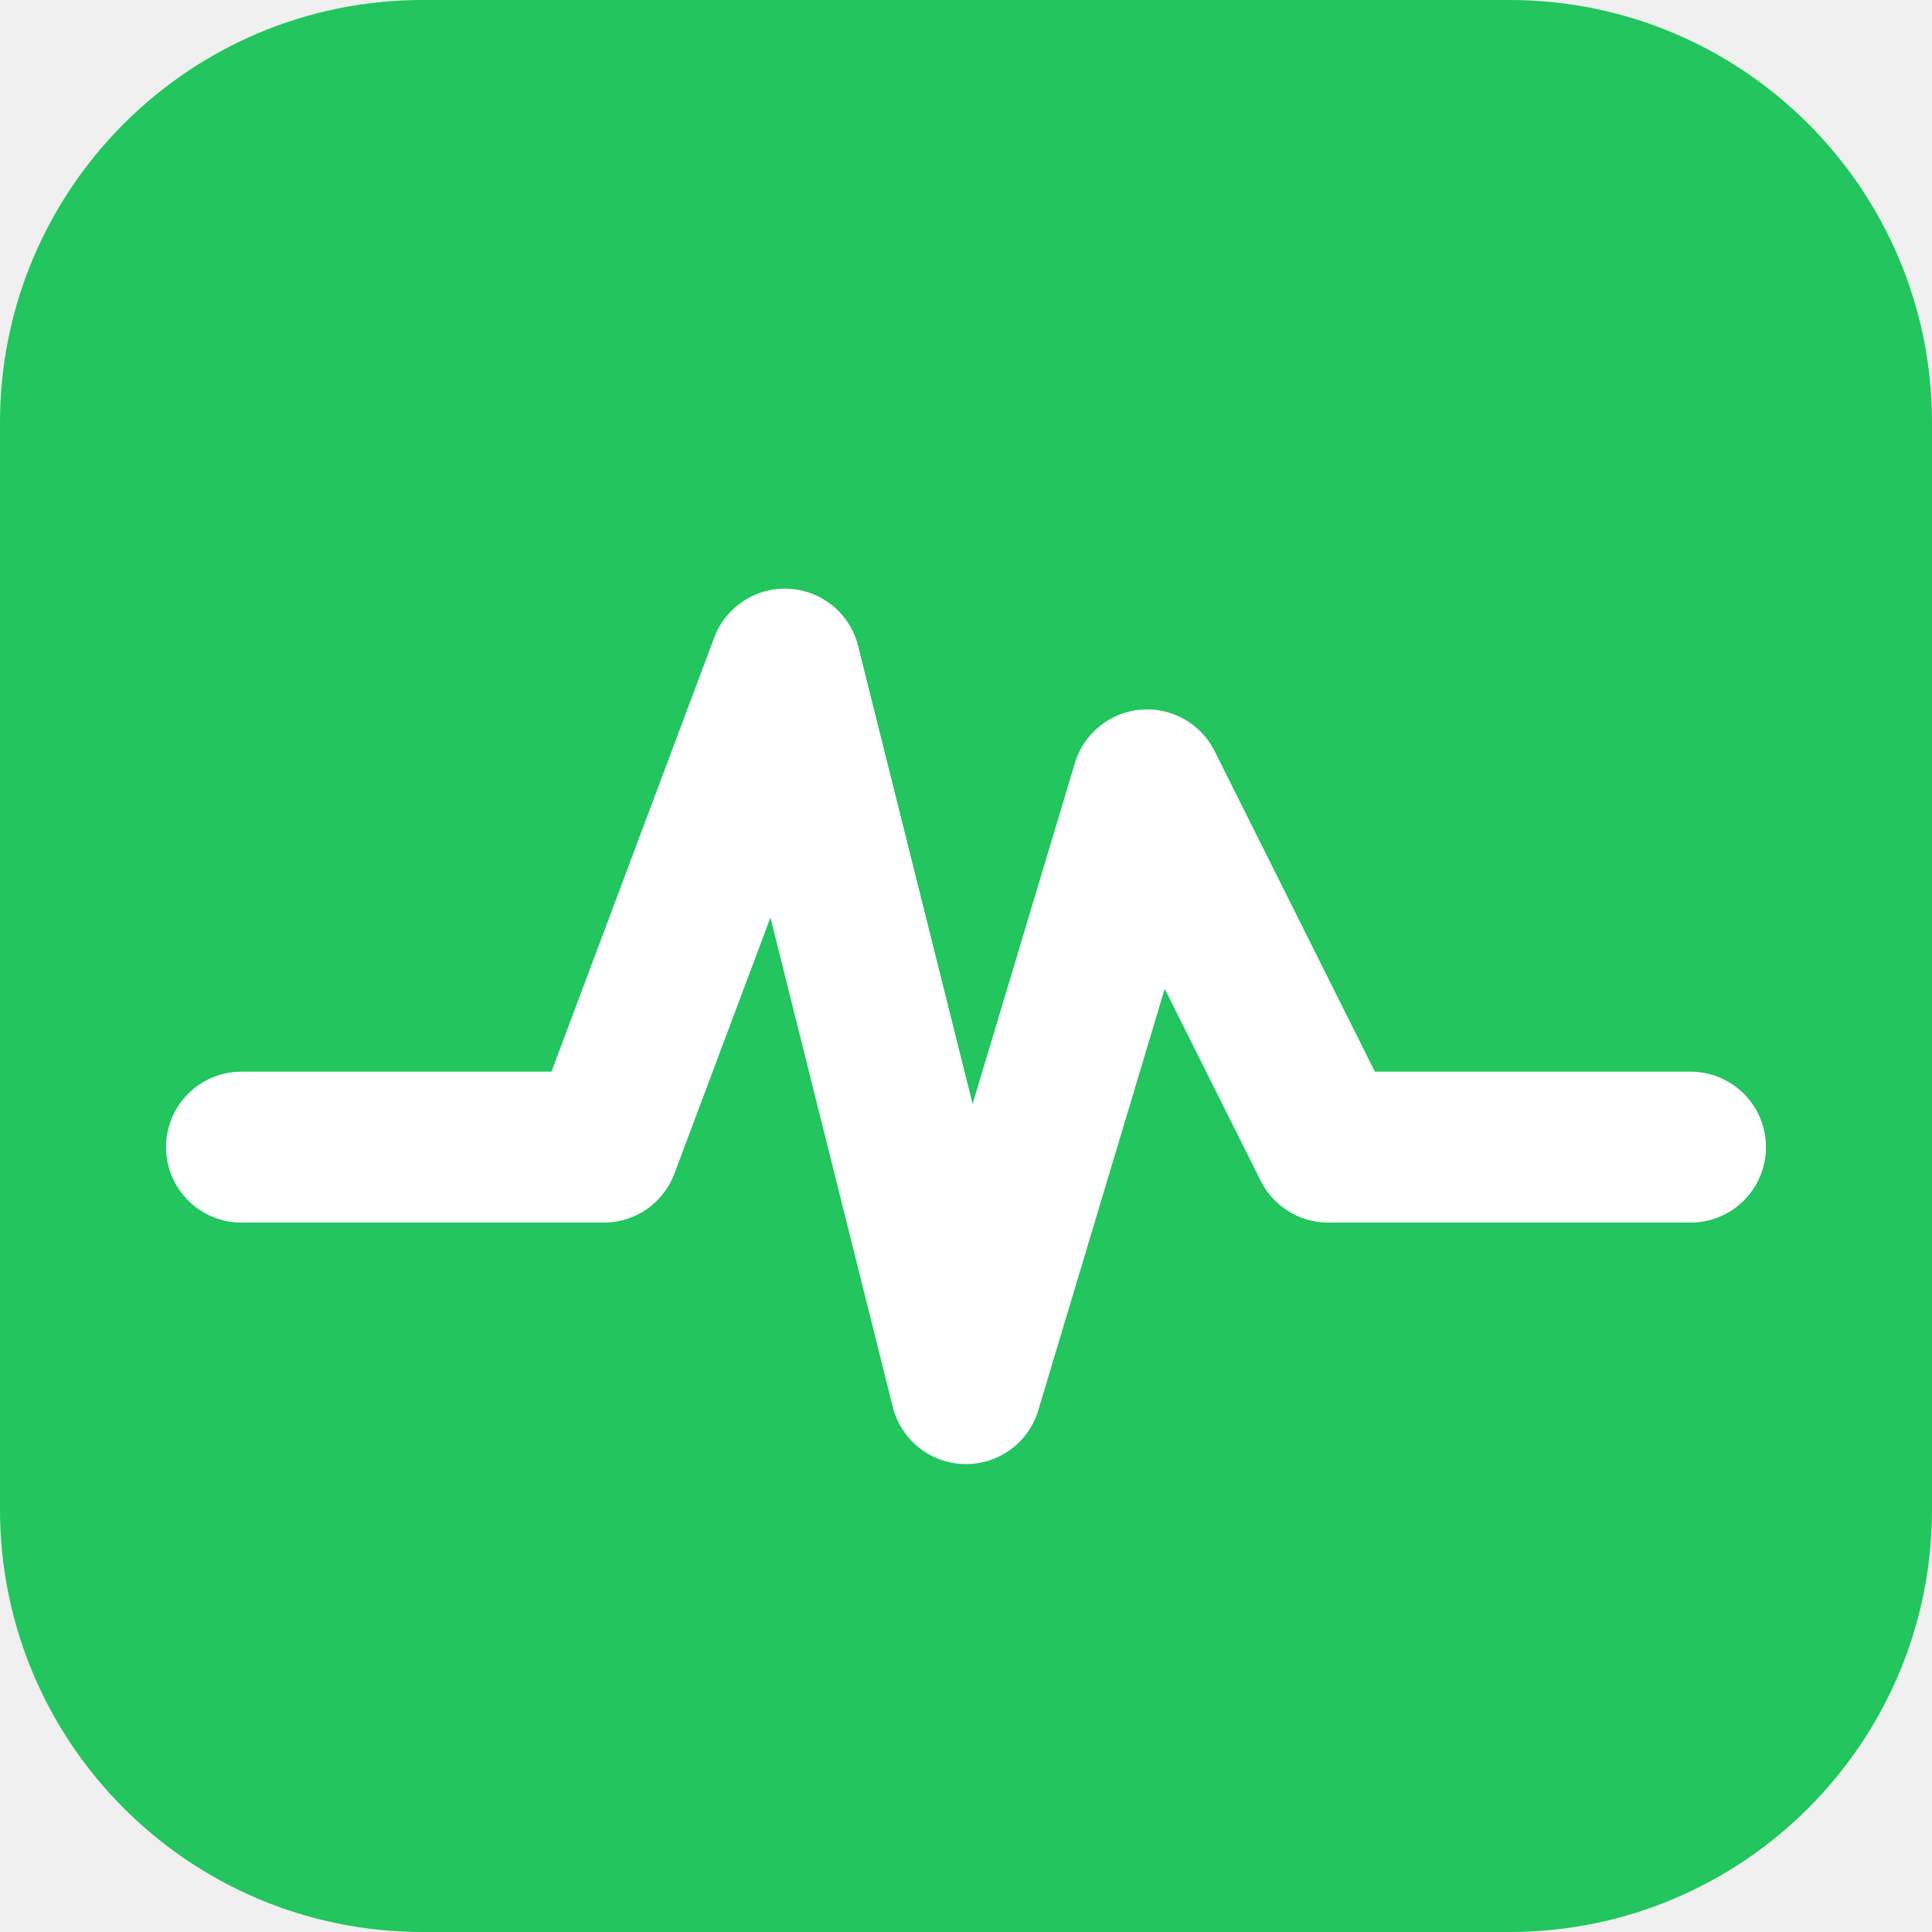
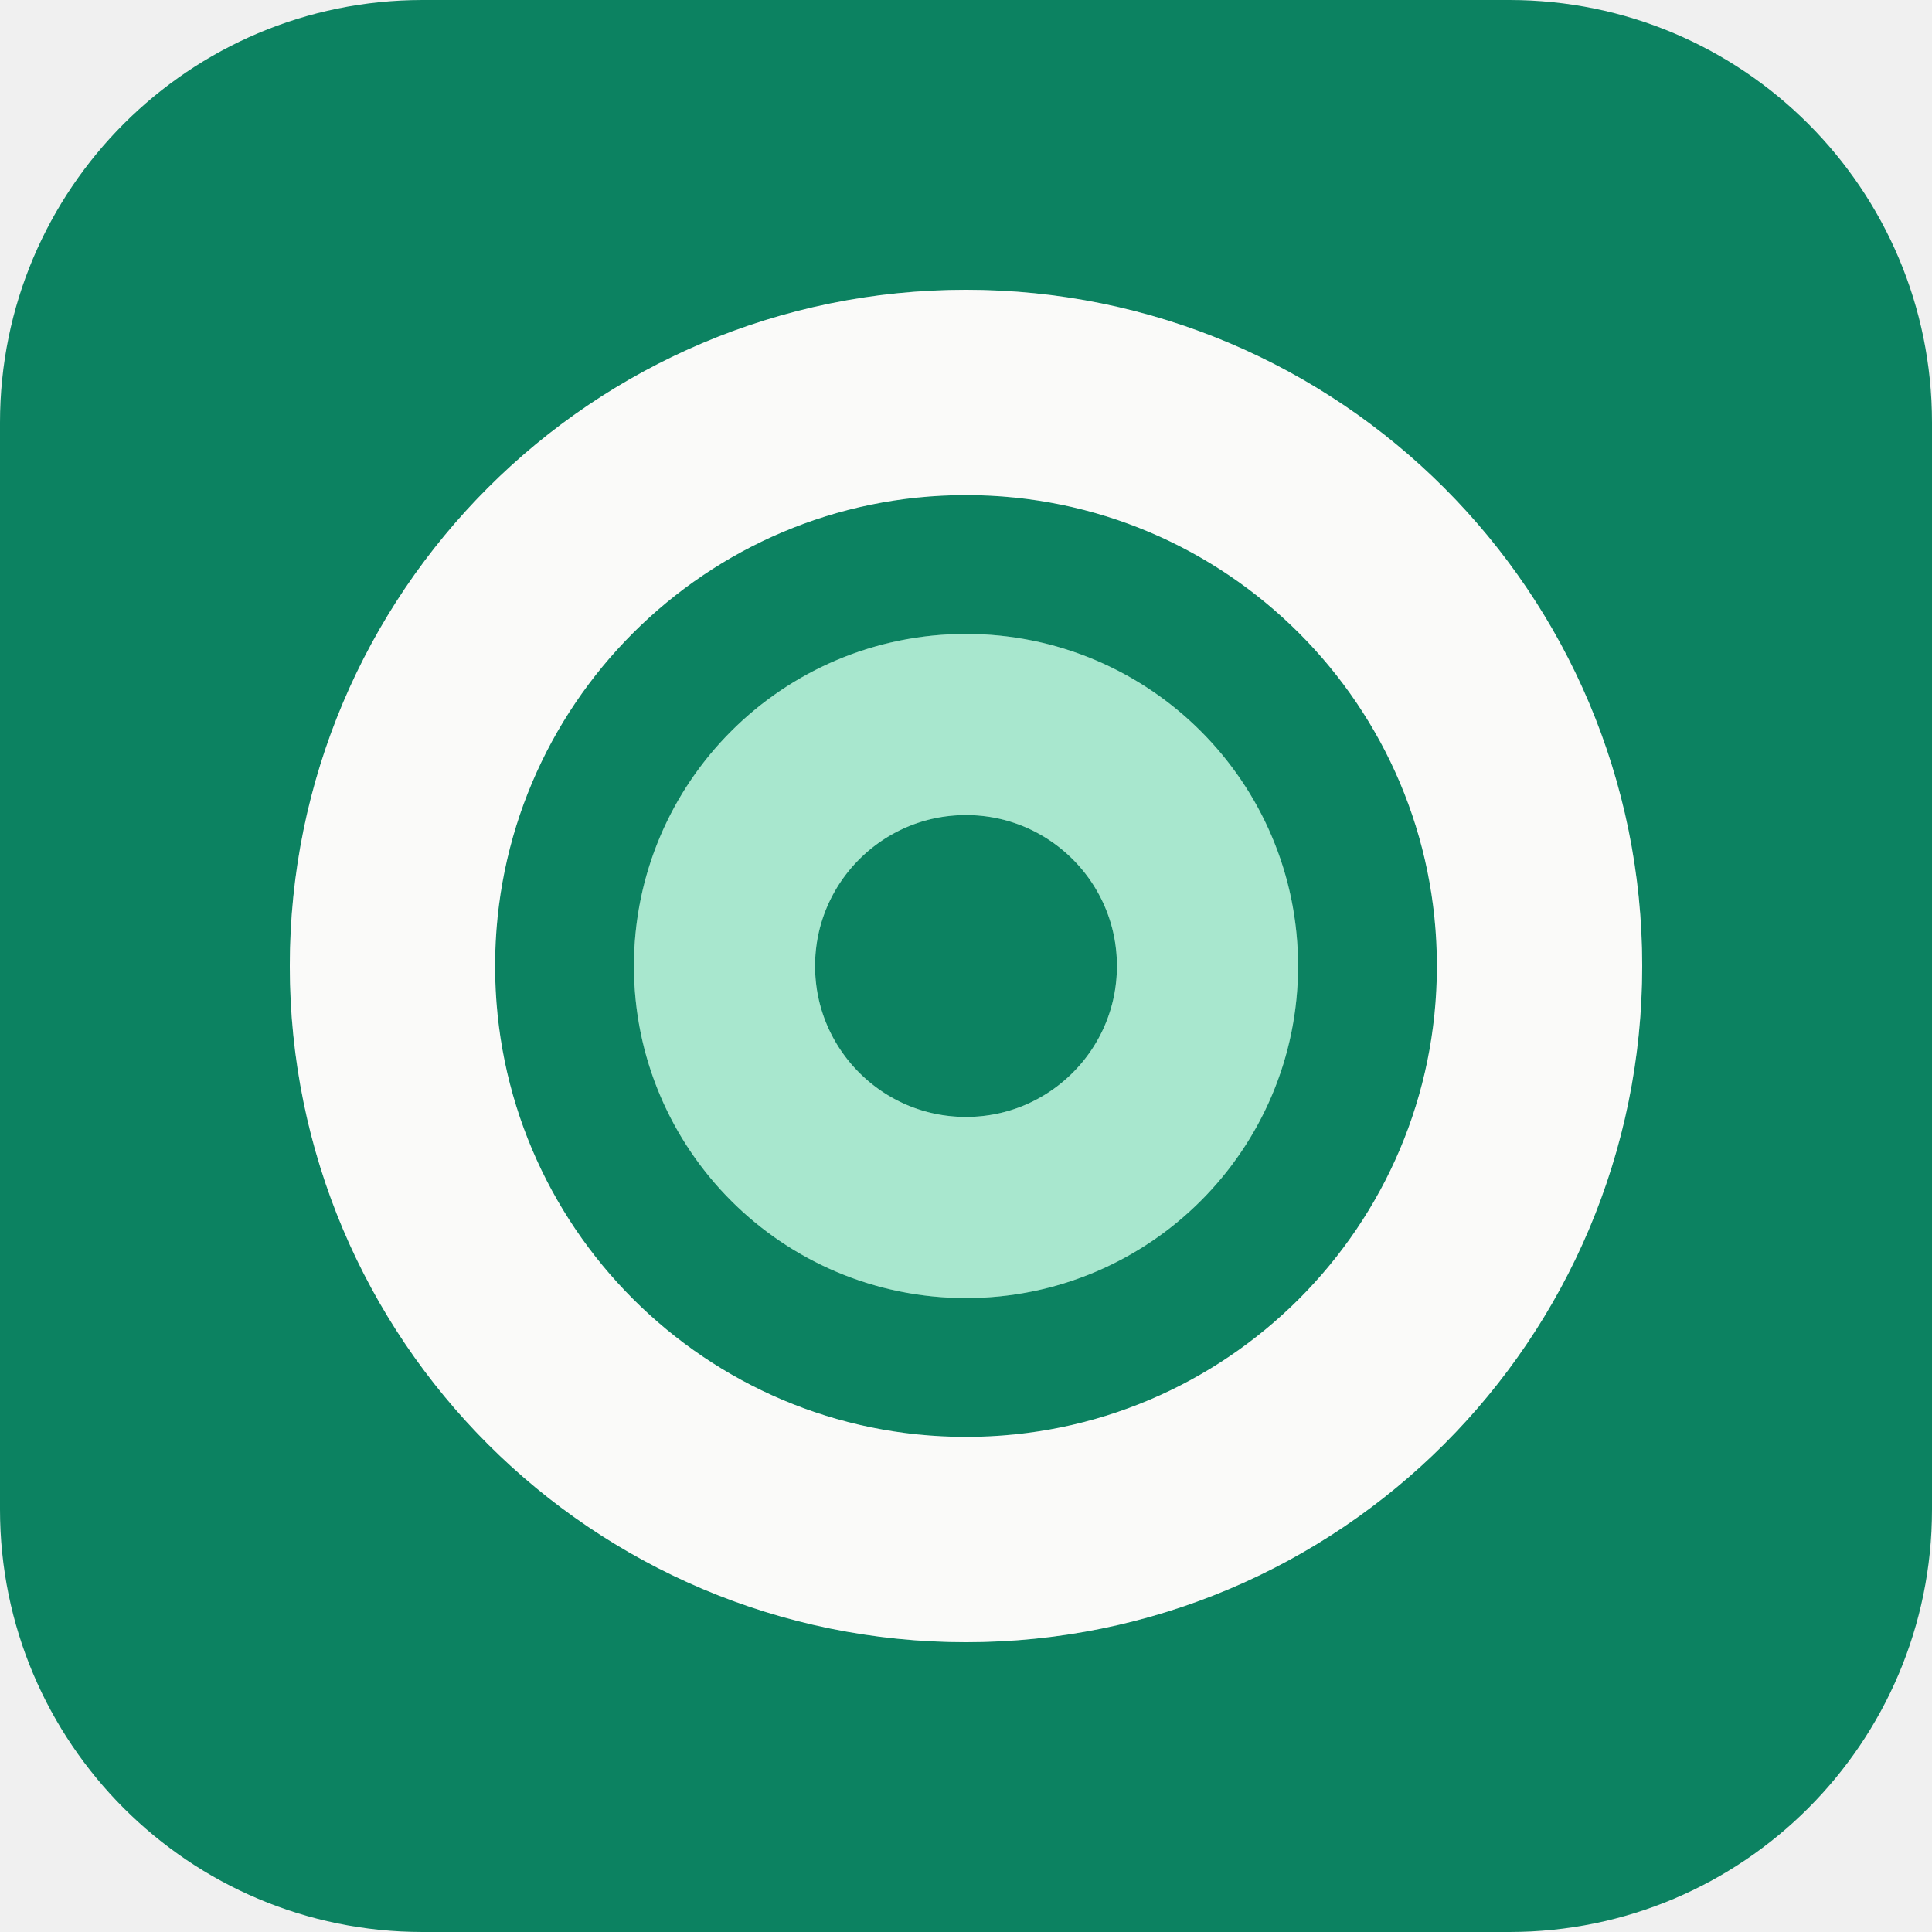
- <svg xmlns="http://www.w3.org/2000/svg" viewBox="0 0 32 32">
-   <rect width="32" height="32" rx="7" fill="#22c55e" />
-   <polyline points="4,19 10,19 13,11 16,23 19,13 22,19 28,19" stroke="white" stroke-width="2.5" fill="none" stroke-linecap="round" stroke-linejoin="round" />
+ <svg xmlns="http://www.w3.org/2000/svg" viewBox="0 0 32 32" width="32" height="32" role="img" aria-label="MacroFit">
+   <rect width="32" height="32" rx="7" fill="#0C8261" />
+   <g transform="rotate(-90 16 16)" fill="none" stroke-linecap="round">
+     <circle cx="16" cy="16" r="9.5" stroke="#FAFAF9" stroke-opacity="0.22" stroke-width="3.4" />
+     <circle cx="16" cy="16" r="9.5" stroke="#FAFAF9" stroke-width="3.4" pathLength="100" stroke-dasharray="78 22" />
+     <circle cx="16" cy="16" r="4" stroke="#FAFAF9" stroke-opacity="0.22" stroke-width="3" />
+     <circle cx="16" cy="16" r="4" stroke="#A8E7CE" stroke-width="3" pathLength="100" stroke-dasharray="52 48" />
+   </g>
</svg>
